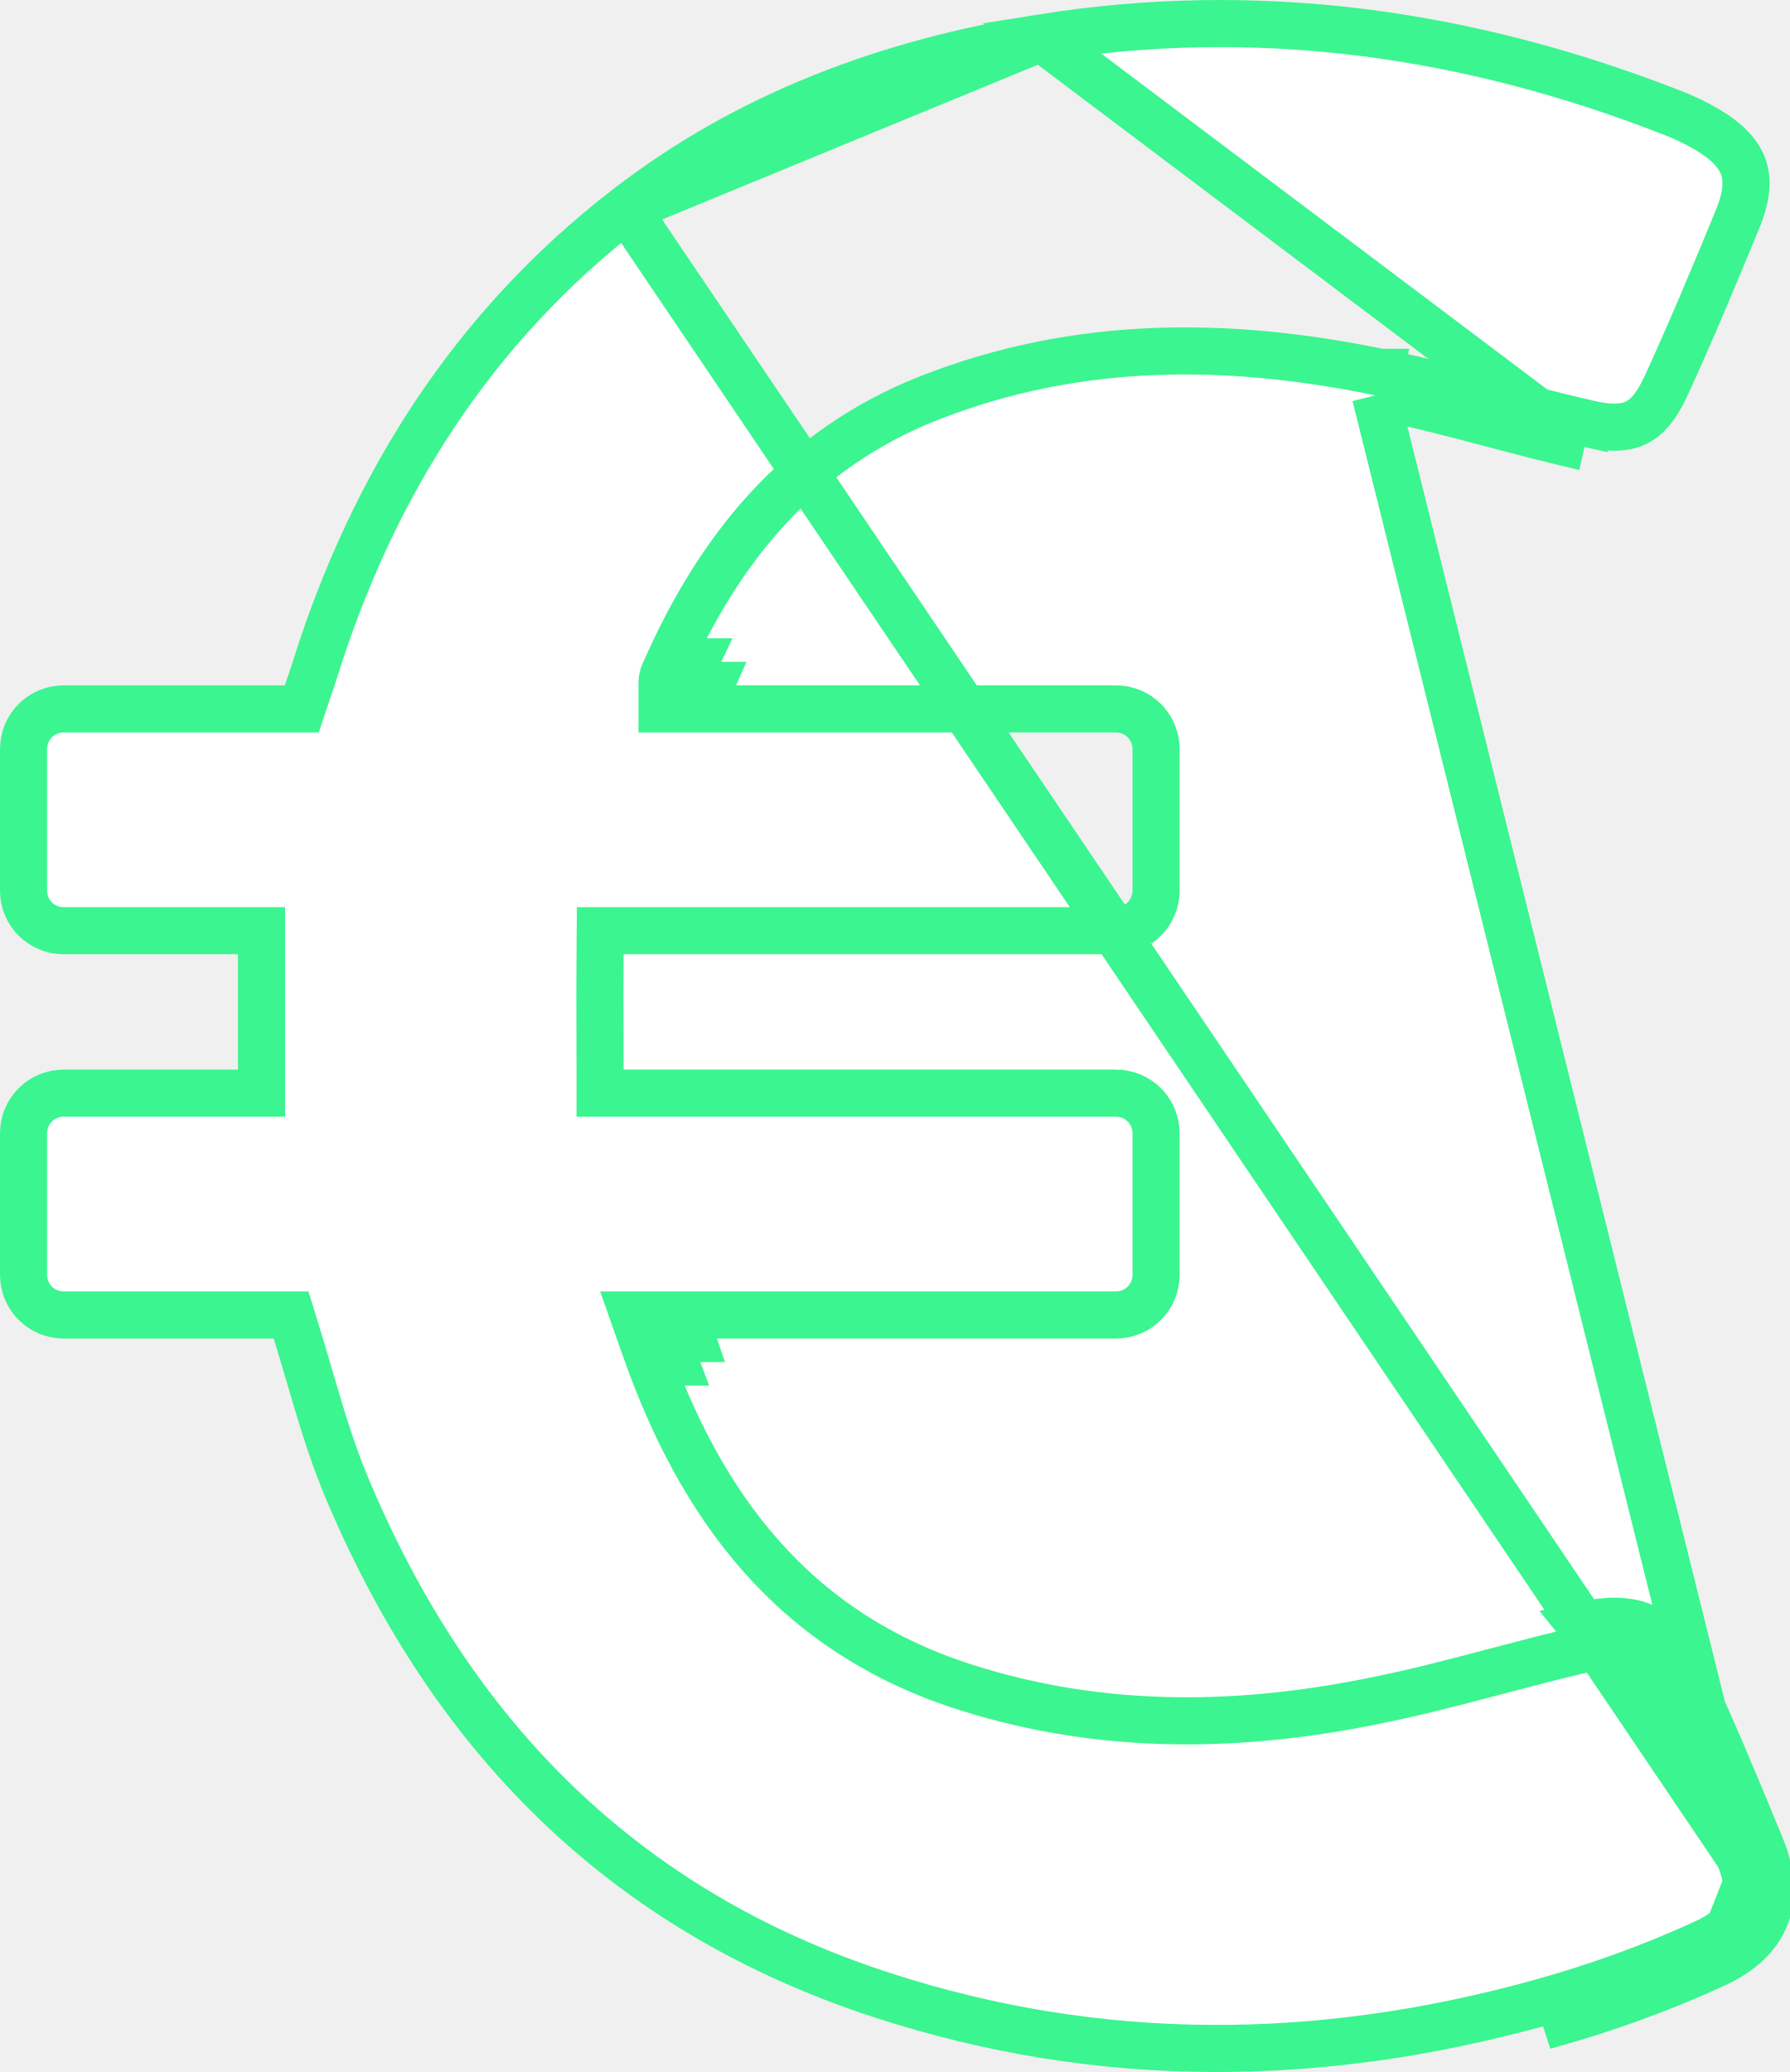
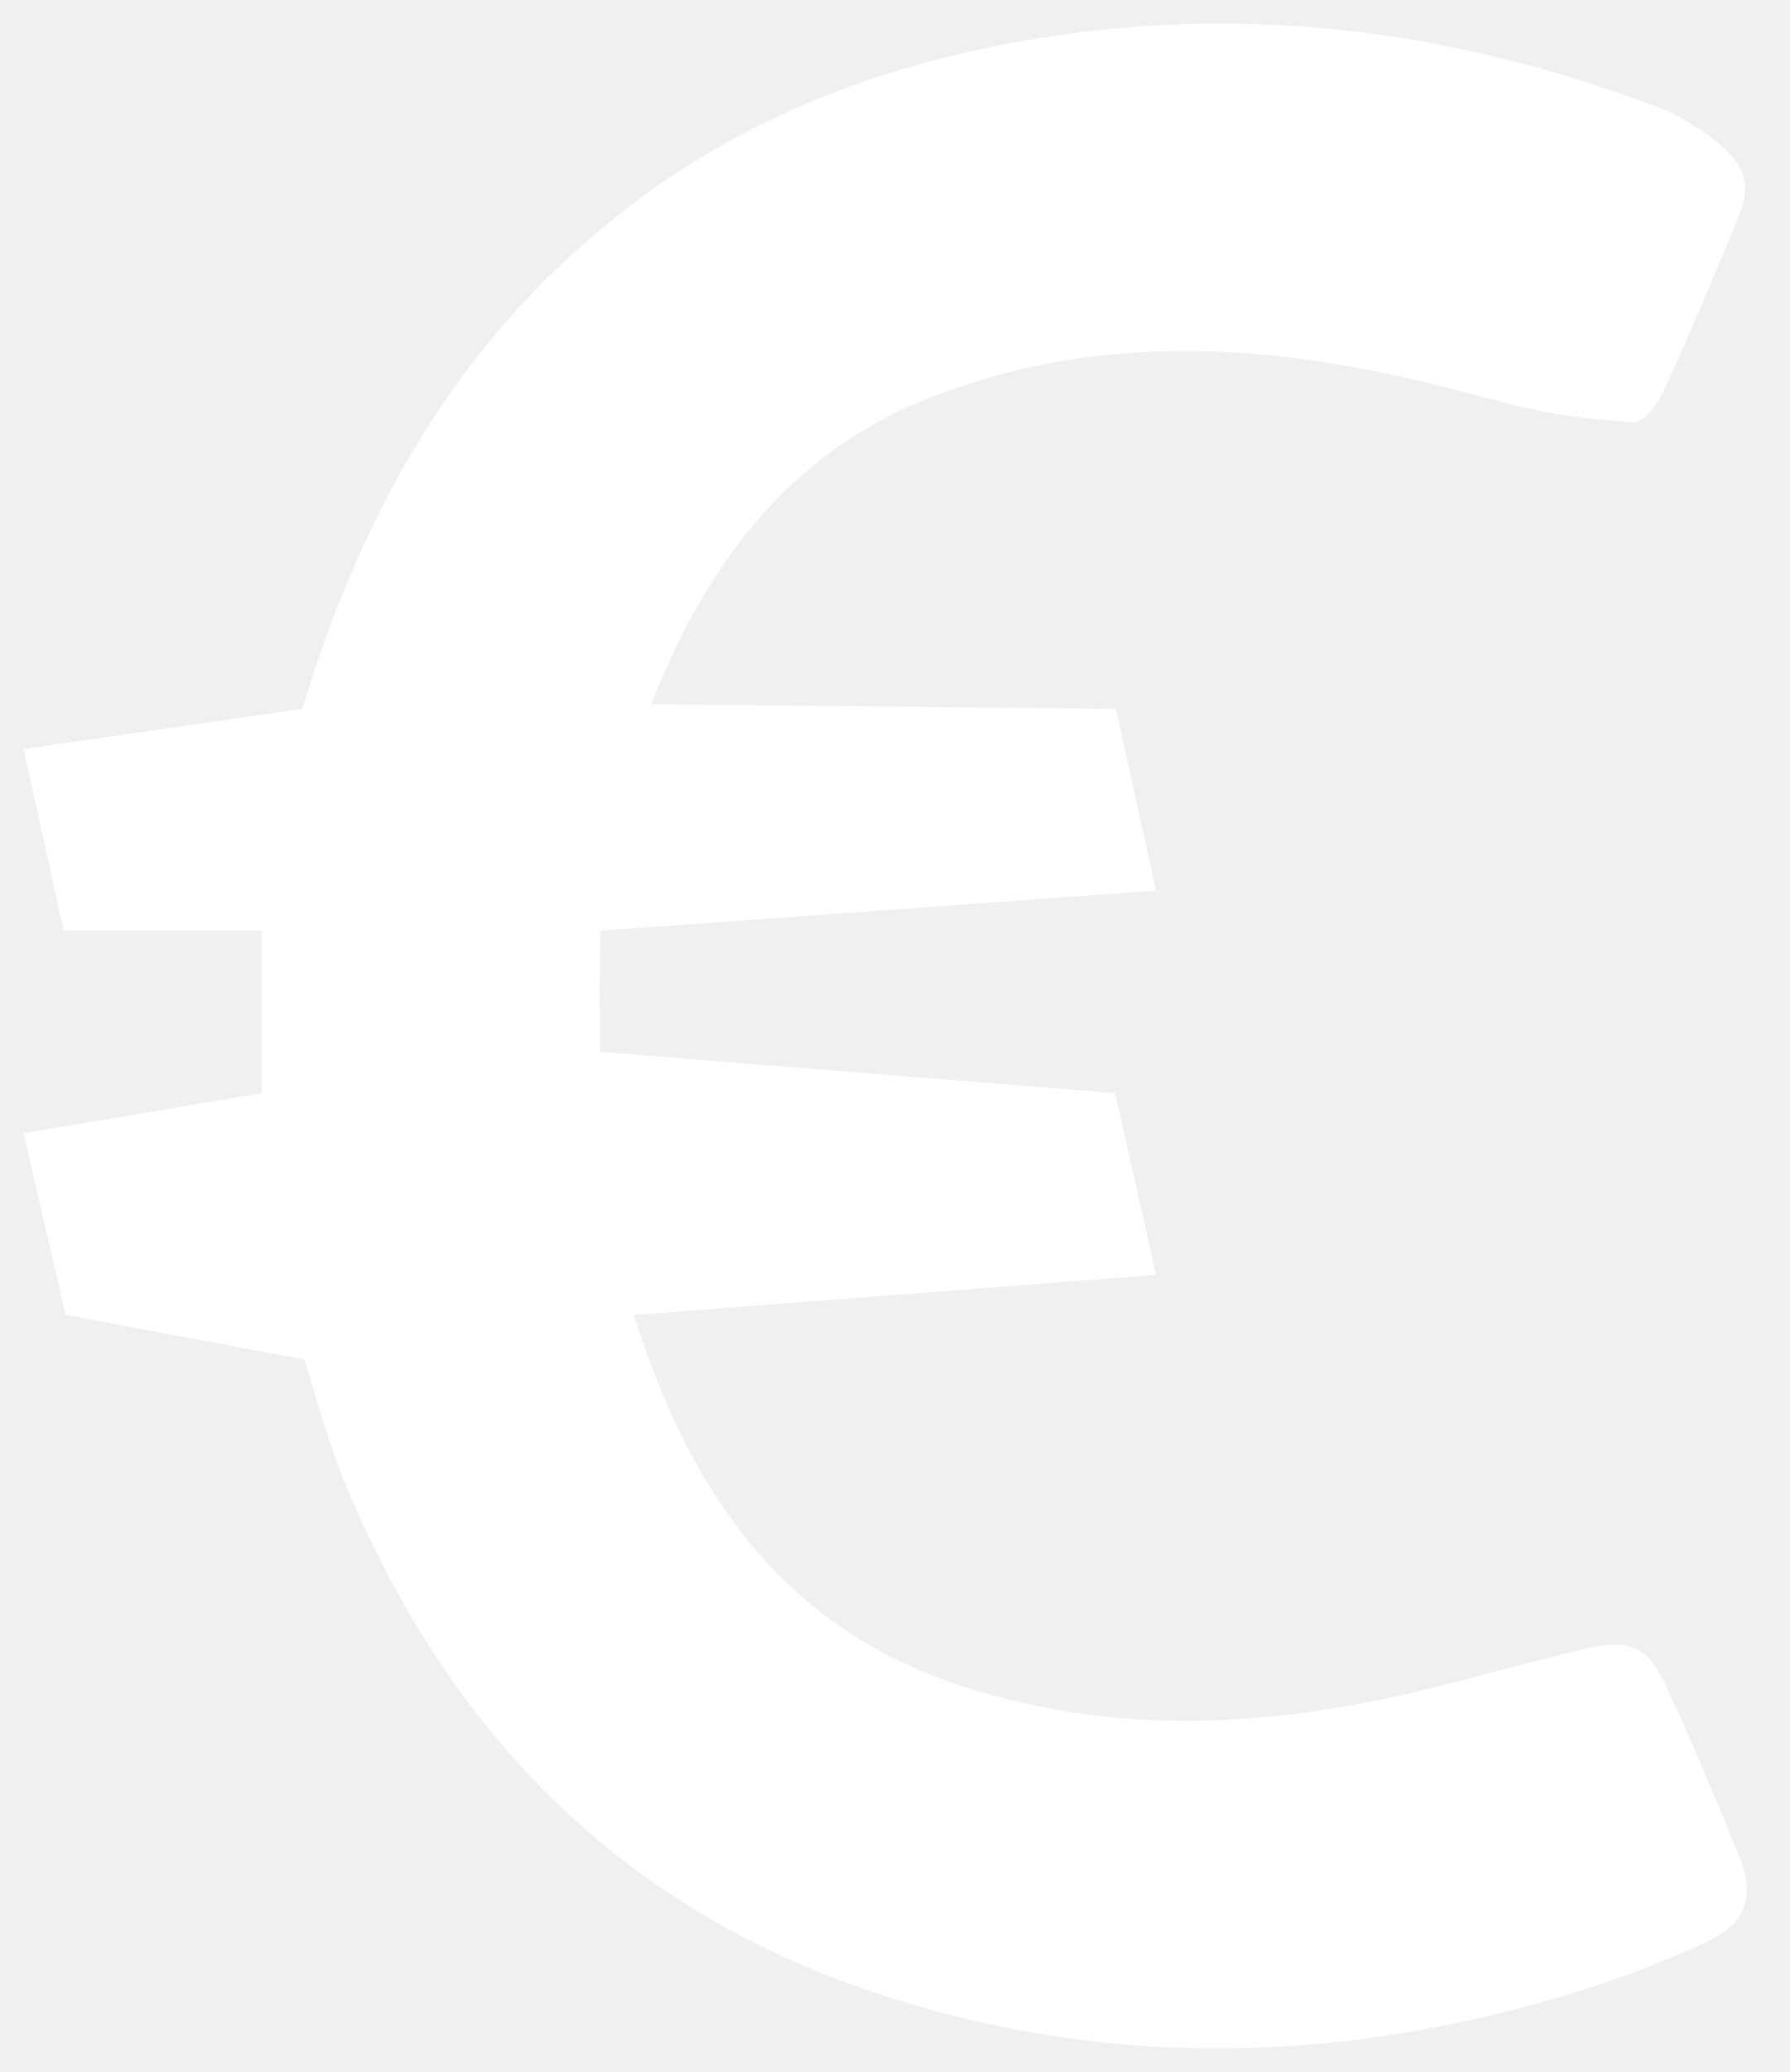
- <svg xmlns="http://www.w3.org/2000/svg" width="19" height="22" viewBox="0 0 19 22" fill="none">
-   <path d="M18.468 19.707L18.468 19.706C18.222 19.104 17.972 18.505 17.7 17.916L17.7 17.916C17.59 17.675 17.484 17.564 17.377 17.511C17.271 17.459 17.114 17.442 16.85 17.503C16.536 17.575 16.225 17.657 15.909 17.74C15.86 17.753 15.81 17.766 15.761 17.779C15.396 17.875 15.026 17.971 14.651 18.047C13.2 18.35 11.729 18.381 10.275 17.922C8.416 17.338 7.434 15.985 6.843 14.294L6.726 13.962H7.079H11.85C12.086 13.962 12.276 13.772 12.276 13.536V12.033C12.276 11.796 12.086 11.607 11.85 11.607H6.622H6.372V11.357C6.372 11.217 6.371 11.079 6.371 10.941C6.37 10.668 6.369 10.398 6.372 10.129L6.374 9.882H6.622H11.85C12.086 9.882 12.276 9.693 12.276 9.456V7.953C12.276 7.717 12.086 7.527 11.85 7.527H7.28H7.03V7.277C7.03 7.277 7.03 7.276 7.03 7.276C7.03 7.268 7.029 7.242 7.033 7.215C7.036 7.197 7.043 7.156 7.068 7.112C7.633 5.835 8.471 4.78 9.856 4.23L9.857 4.23C11.442 3.604 13.053 3.622 14.655 3.953M18.468 19.707L14.605 4.198M18.468 19.707C18.565 19.941 18.568 20.118 18.518 20.251C18.468 20.382 18.349 20.515 18.106 20.627L18.106 20.627C17.534 20.891 16.935 21.105 16.33 21.271L16.33 21.271C14 21.913 11.679 21.934 9.377 21.187C6.608 20.29 4.767 18.411 3.663 15.748C3.511 15.376 3.398 14.992 3.281 14.593C3.237 14.444 3.193 14.292 3.145 14.138L3.091 13.962H2.906H0.676C0.44 13.962 0.25 13.772 0.25 13.536V12.033C0.25 11.796 0.44 11.607 0.676 11.607H2.527H2.777V11.357V11.354V11.352V11.349V11.347V11.344V11.342V11.339V11.337V11.335V11.332V11.33V11.327V11.325V11.322V11.32V11.318V11.315V11.313V11.31V11.308V11.305V11.303V11.301V11.298V11.296V11.293V11.291V11.288V11.286V11.284V11.281V11.279V11.276V11.274V11.271V11.269V11.267V11.264V11.262V11.259V11.257V11.255V11.252V11.25V11.247V11.245V11.242V11.24V11.238V11.235V11.233V11.23V11.228V11.226V11.223V11.221V11.218V11.216V11.213V11.211V11.209V11.206V11.204V11.201V11.199V11.197V11.194V11.192V11.189V11.187V11.184V11.182V11.18V11.177V11.175V11.172V11.17V11.168V11.165V11.163V11.16V11.158V11.156V11.153V11.151V11.148V11.146V11.144V11.141V11.139V11.136V11.134V11.132V11.129V11.127V11.124V11.122V11.12V11.117V11.115V11.112V11.11V11.108V11.105V11.103V11.1V11.098V11.096V11.093V11.091V11.088V11.086V11.084V11.081V11.079V11.076V11.074V11.072V11.069V11.067V11.064V11.062V11.06V11.057V11.055V11.052V11.05V11.048V11.045V11.043V11.04V11.038V11.036V11.033V11.031V11.028V11.026V11.024V11.021V11.019V11.017V11.014V11.012V11.009V11.007V11.005V11.002V11V10.997V10.995V10.993V10.99V10.988V10.986V10.983V10.981V10.978V10.976V10.973V10.971V10.969V10.966V10.964V10.962V10.959V10.957V10.954V10.952V10.95V10.947V10.945V10.943V10.94V10.938V10.935V10.933V10.931V10.928V10.926V10.923V10.921V10.919V10.916V10.914V10.912V10.909V10.907V10.904V10.902V10.9V10.897V10.895V10.892V10.89V10.888V10.885V10.883V10.88V10.878V10.876V10.873V10.871V10.869V10.866V10.864V10.861V10.859V10.857V10.854V10.852V10.85V10.847V10.845V10.842V10.84V10.838V10.835V10.833V10.831V10.828V10.826V10.823V10.821V10.819V10.816V10.814V10.812V10.809V10.807V10.804V10.802V10.8V10.797V10.795V10.793V10.79V10.788V10.785V10.783V10.781V10.778V10.776V10.774V10.771V10.769V10.766V10.764V10.762V10.759V10.757V10.755V10.752V10.75V10.747V10.745V10.743V10.74V10.738V10.736V10.733V10.731V10.728V10.726V10.724V10.721V10.719V10.716V10.714V10.712V10.709V10.707V10.705V10.702V10.7V10.697V10.695V10.693V10.69V10.688V10.686V10.683V10.681V10.678V10.676V10.674V10.671V10.669V10.667V10.664V10.662V10.659V10.657V10.655V10.652V10.65V10.648V10.645V10.643V10.64V10.638V10.636V10.633V10.631V10.629V10.626V10.624V10.621V10.619V10.617V10.614V10.612V10.61V10.607V10.605V10.602V10.6V10.598V10.595V10.593V10.591V10.588V10.586V10.584V10.581V10.579V10.576V10.574V10.572V10.569V10.567V10.565V10.562V10.56V10.557V10.555V10.553V10.55V10.548V10.546V10.543V10.541V10.538V10.536V10.534V10.531V10.529V10.527V10.524V10.522V10.519V10.517V10.515V10.512V10.51V10.507V10.505V10.503V10.5V10.498V10.496V10.493V10.491V10.488V10.486V10.484V10.481V10.479V10.476V10.474V10.472V10.469V10.467V10.465V10.462V10.46V10.457V10.455V10.453V10.45V10.448V10.446V10.443V10.441V10.438V10.436V10.434V10.431V10.429V10.427V10.424V10.422V10.419V10.417V10.415V10.412V10.41V10.408V10.405V10.403V10.4V10.398V10.396V10.393V10.391V10.388V10.386V10.384V10.381V10.379V10.377V10.374V10.372V10.369V10.367V10.365V10.362V10.36V10.357V10.355V10.353V10.35V10.348V10.345V10.343V10.341V10.338V10.336V10.334V10.331V10.329V10.326V10.324V10.322V10.319V10.317V10.315V10.312V10.31V10.307V10.305V10.303V10.3V10.298V10.295V10.293V10.29V10.288V10.286V10.283V10.281V10.279V10.276V10.274V10.271V10.269V10.267V10.264V10.262V10.259V10.257V10.255V10.252V10.25V10.248V10.245V10.243V10.24V10.238V10.236V10.233V10.231V10.228V10.226V10.223V10.221V10.219V10.216V10.214V10.211V10.209V10.207V10.204V10.202V10.2V10.197V10.195V10.192V10.19V10.188V10.185V10.183V10.18V10.178V10.175V10.173V10.171V10.168V10.166V10.164V10.161V10.159V10.156V10.154V10.151V10.149V10.147V10.144V10.142V10.139V10.137V10.135V10.132V9.882H2.527H0.676C0.44 9.882 0.25 9.693 0.25 9.456V7.953C0.25 7.717 0.44 7.527 0.676 7.527H3.025H3.205L3.262 7.356L3.34 7.123L3.34 7.123L3.341 7.119C3.959 5.146 5.02 3.478 6.651 2.216L6.652 2.216M18.468 19.707L6.652 2.216M14.655 3.953C14.655 3.953 14.655 3.953 14.656 3.953L14.605 4.198M14.655 3.953C14.655 3.953 14.655 3.953 14.655 3.953L14.605 4.198M14.655 3.953C15.035 4.03 15.41 4.126 15.779 4.223C15.826 4.236 15.873 4.248 15.92 4.26C16.242 4.346 16.561 4.429 16.881 4.502M14.605 4.198C15.025 4.283 15.44 4.392 15.856 4.502C16.178 4.587 16.501 4.672 16.826 4.746M16.881 4.502C16.881 4.502 16.881 4.502 16.881 4.502L16.826 4.746M16.881 4.502C17.123 4.557 17.273 4.539 17.377 4.487C17.482 4.435 17.587 4.325 17.691 4.098L17.691 4.098C17.958 3.518 18.203 2.929 18.45 2.33L18.45 2.329C18.553 2.082 18.559 1.908 18.514 1.777C18.469 1.645 18.356 1.509 18.121 1.371C18.002 1.301 17.877 1.243 17.746 1.192L17.745 1.192C15.579 0.347 13.352 0.035 11.057 0.402L16.826 4.746M16.881 4.502L16.826 4.746M7.289 7.231C7.319 7.162 7.35 7.094 7.382 7.027H7.28V7.222L7.289 7.231ZM7.289 7.231L7.28 7.227V7.277C7.28 7.259 7.28 7.24 7.289 7.231ZM7.079 14.212H7.344C7.334 14.184 7.324 14.157 7.315 14.129L7.079 14.212ZM7.079 14.212V14.462H7.17C7.139 14.379 7.108 14.296 7.079 14.212ZM18.7 19.612C18.453 19.009 18.201 18.405 17.927 17.812C17.685 17.282 17.374 17.126 16.794 17.259L18.7 19.612ZM18.7 19.612C18.924 20.155 18.777 20.594 18.211 20.854M18.7 19.612L18.211 20.854M18.211 20.854C17.626 21.124 17.013 21.343 16.396 21.512L18.211 20.854ZM6.652 2.216C7.941 1.215 9.439 0.662 11.057 0.402L6.652 2.216ZM7.529 7.277C7.529 7.279 7.529 7.283 7.528 7.286C7.527 7.294 7.524 7.311 7.516 7.331C7.516 7.331 7.516 7.331 7.516 7.331C7.508 7.352 7.493 7.381 7.466 7.408L7.499 7.375L7.518 7.332C7.526 7.313 7.534 7.295 7.542 7.277H7.53H7.529Z" fill="white" stroke="#3BF590" stroke-width="0.5" />
+ <svg xmlns="http://www.w3.org/2000/svg" width="19px" height="22px" viewBox="0 0 19 22" version="1.1">
+   <g id="Page-1" stroke="none" stroke-width="1" fill="none" fill-rule="evenodd">
+     <g id="euro-icon" fill="#FFFFFF" fill-rule="nonzero">
+       <path d="M18.468,19.707 C18.553,19.911 18.578,20.097 18.515,20.257 C18.454,20.412 18.313,20.532 18.106,20.627 C17.534,20.891 16.934,21.105 16.33,21.271 C14.006,21.911 11.683,21.935 9.377,21.187 C6.603,20.288 4.762,18.399 3.663,15.748 C3.49,15.324 3.366,14.879 3.234,14.435 L0.697,13.961 L0.25,12.033 L2.777,11.607 L2.777,9.882 L0.676,9.882 L0.25,7.953 L3.21,7.527 C3.9,5.247 4.97,3.517 6.652,2.216 C7.948,1.21 9.45,0.66 11.057,0.402 C13.352,0.035 15.576,0.348 17.732,1.187 C18.118,1.396 18.356,1.576 18.468,1.77 C18.569,1.945 18.536,2.124 18.45,2.33 C18.205,2.925 17.959,3.516 17.691,4.098 C17.604,4.287 17.51,4.421 17.376,4.487 C16.559,4.429 16.239,4.345 15.919,4.26 C15.499,4.149 15.079,4.039 14.656,3.953 C13.035,3.619 11.429,3.609 9.856,4.23 C8.361,4.824 7.493,6.006 6.916,7.477 L11.85,7.527 L12.276,9.456 L6.376,9.882 C6.366,10.308 6.37,10.73 6.371,11.168 L11.841,11.607 L12.276,13.536 L6.732,13.962 C7.324,15.847 8.319,17.307 10.275,17.922 C11.72,18.378 13.188,18.353 14.651,18.047 C15.073,17.961 15.491,17.851 15.909,17.74 C16.222,17.658 16.535,17.575 16.85,17.503 C17.068,17.453 17.239,17.444 17.377,17.511 C17.514,17.578 17.609,17.717 17.7,17.916 C17.973,18.507 18.223,19.107 18.468,19.707 Z" id="Path" />
+     </g>
+   </g>
</svg>
